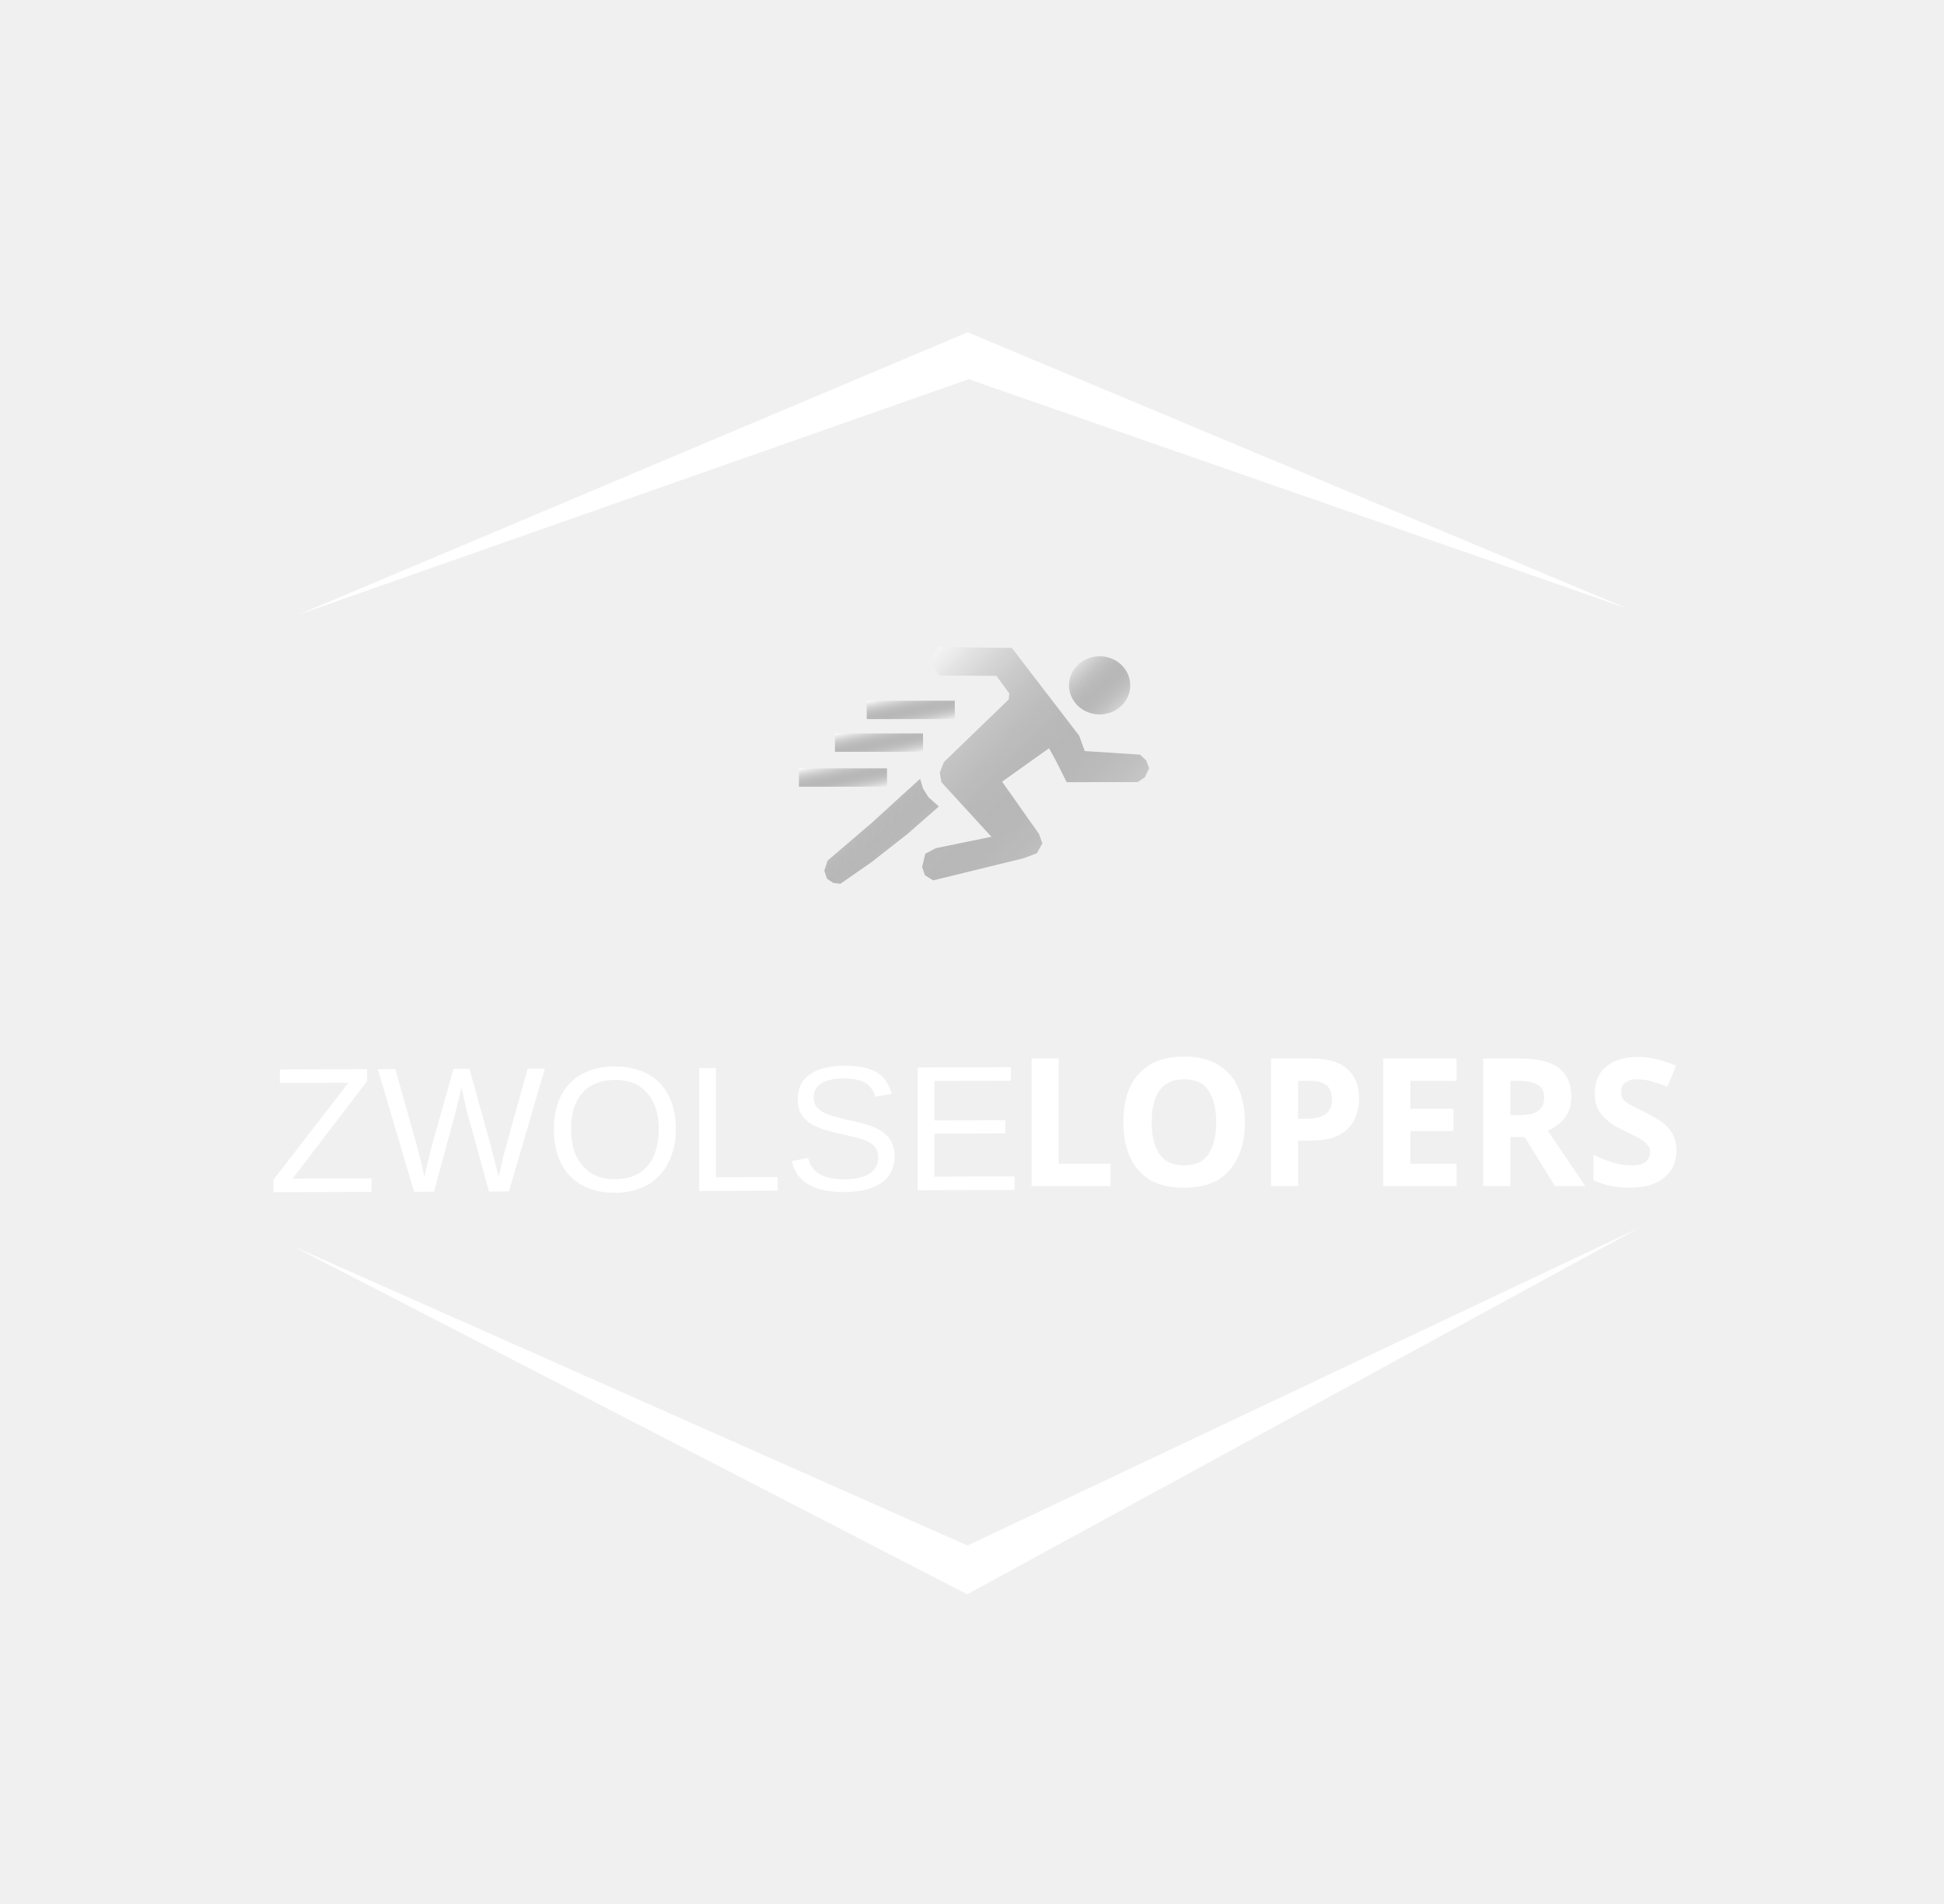
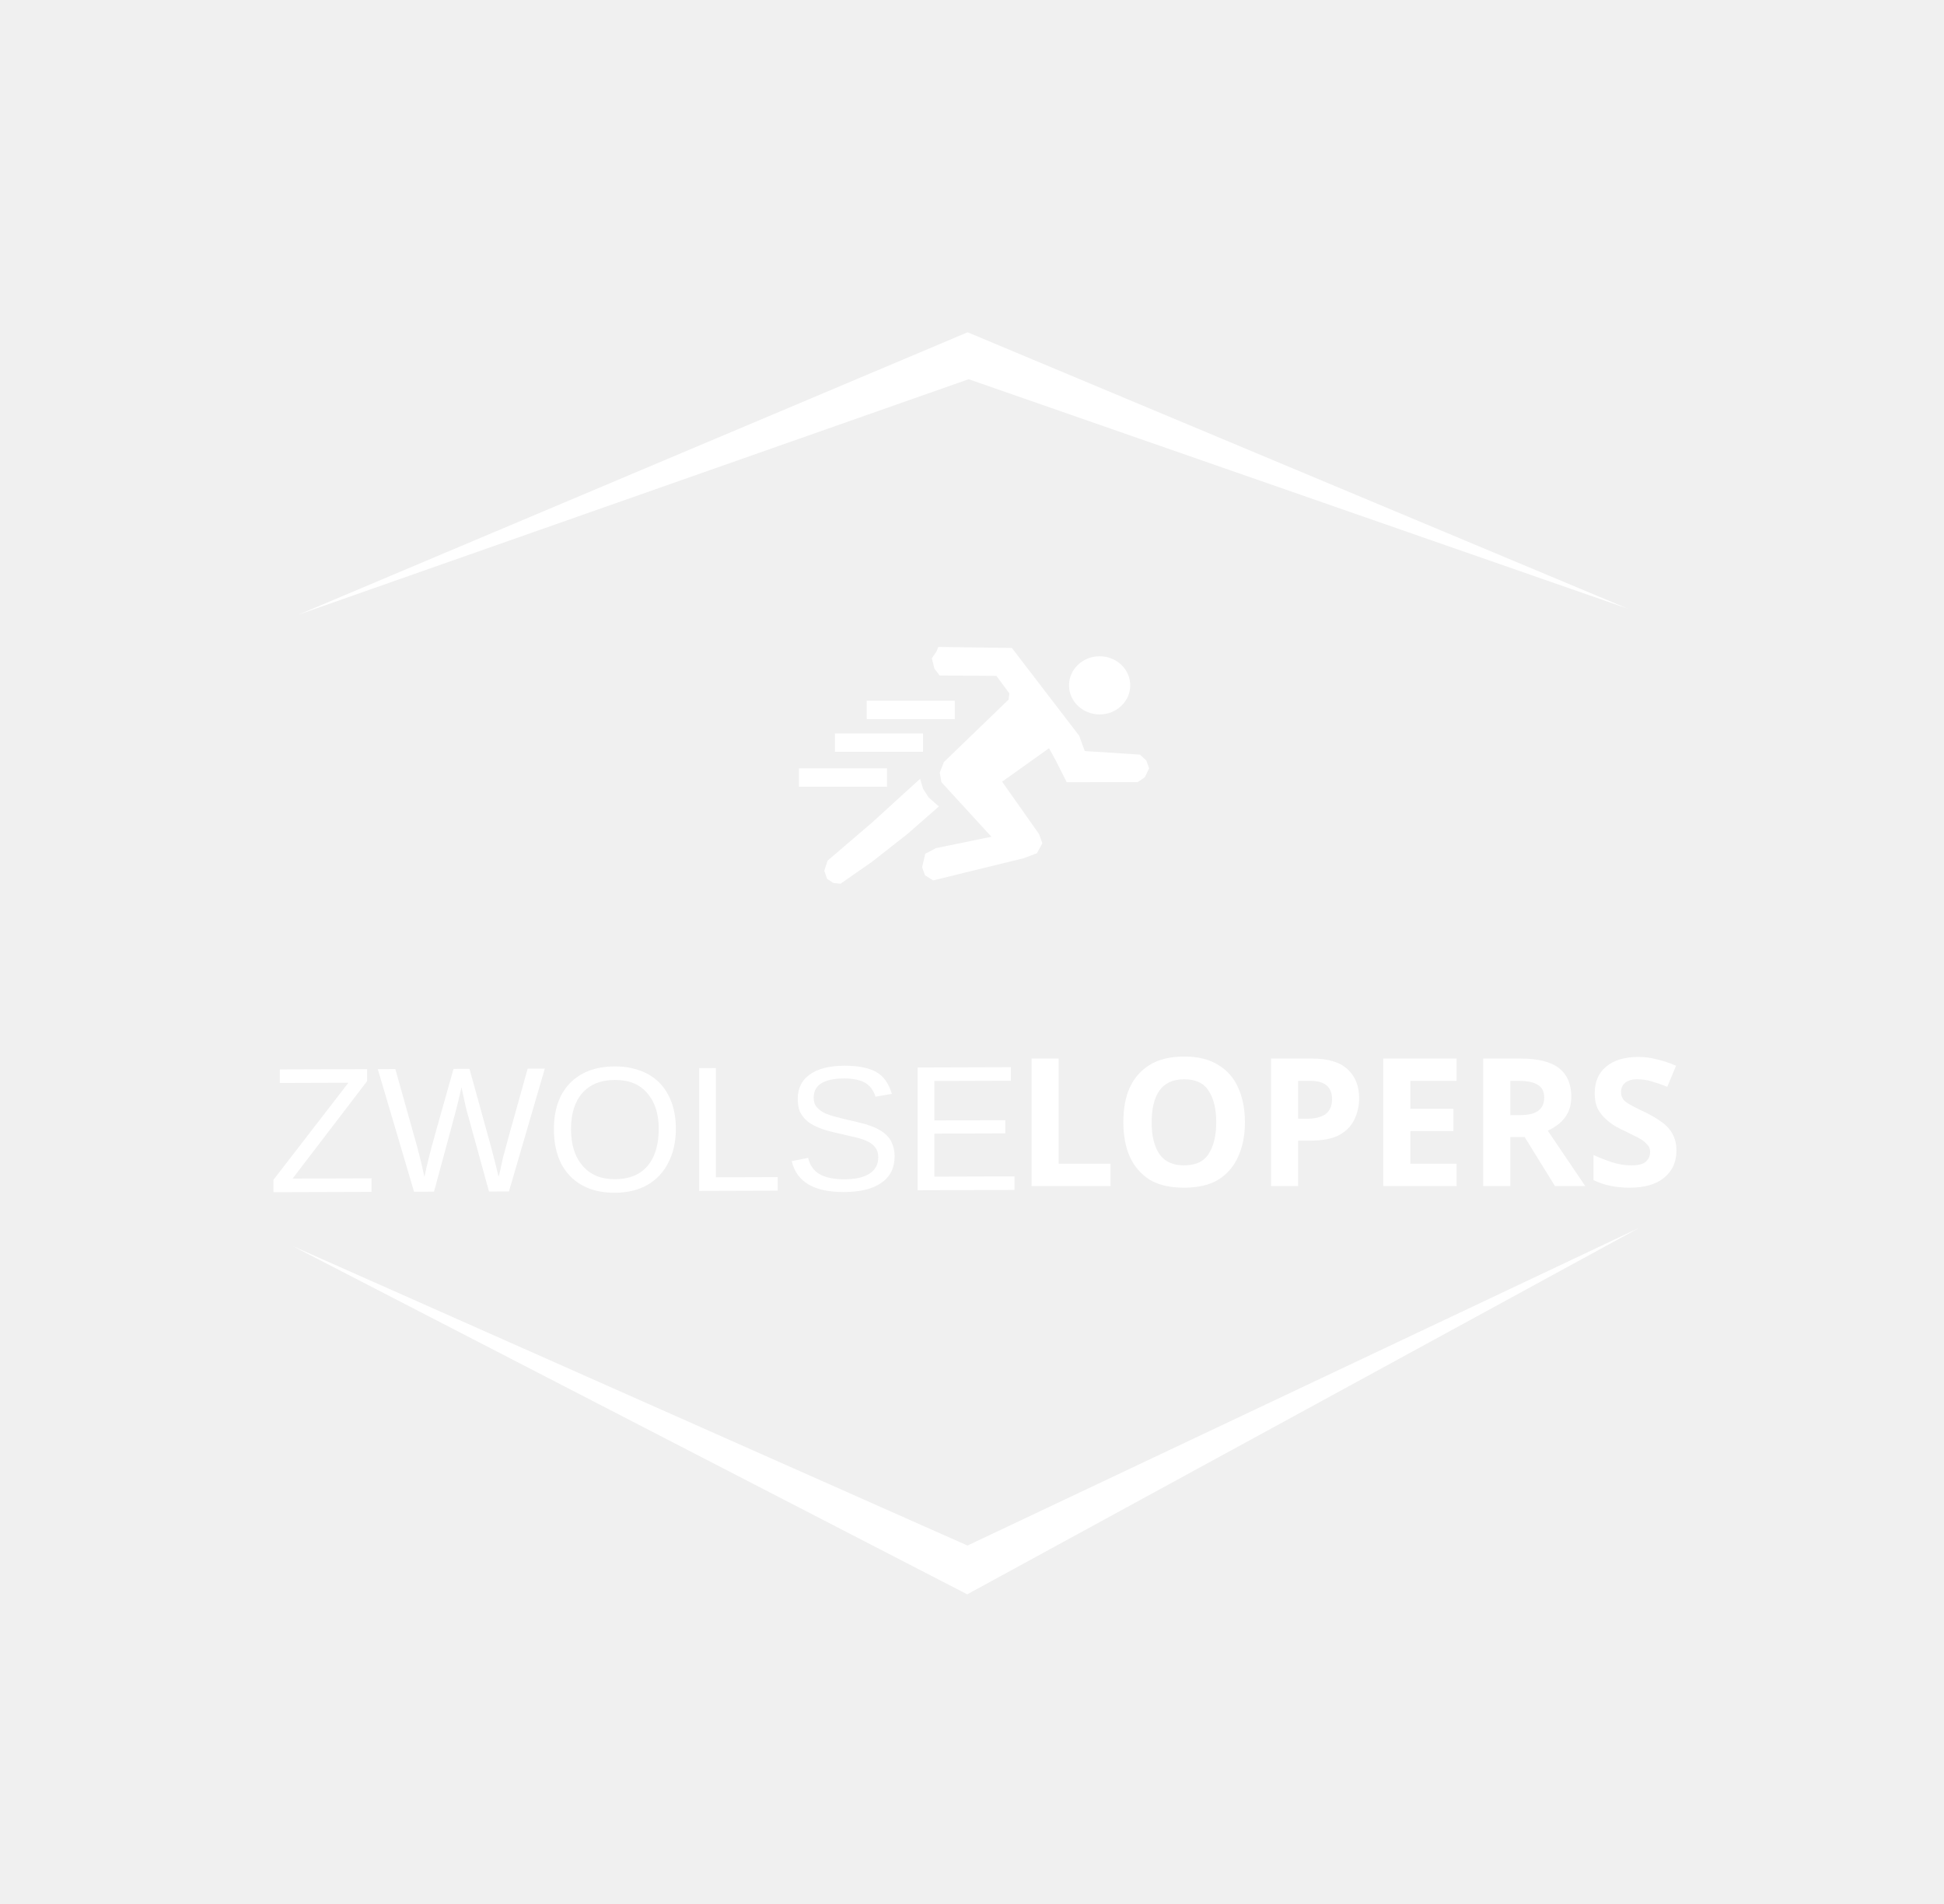
<svg xmlns="http://www.w3.org/2000/svg" xmlns:ns1="http://krita.org/namespaces/svg/krita" width="76.2pt" height="74.64pt" viewBox="0 0 76.2 74.64">
-   <defs>
-     <linearGradient id="gradient0" gradientUnits="objectBoundingBox" x1="0" y1="0" x2="1" y2="1" spreadMethod="pad">
-       <stop stop-color="#ffffff" offset="0" stop-opacity="1" />
-       <stop stop-color="#000000" offset="1" stop-opacity="0" />
-     </linearGradient>
-     <linearGradient id="gradient1" gradientUnits="objectBoundingBox" x1="0" y1="0" x2="1" y2="1" spreadMethod="pad">
-       <stop stop-color="#ffffff" offset="0" stop-opacity="1" />
-       <stop stop-color="#000000" offset="1" stop-opacity="0" />
-     </linearGradient>
-     <linearGradient id="gradient2" gradientUnits="objectBoundingBox" x1="0" y1="0" x2="1" y2="1" spreadMethod="pad">
-       <stop stop-color="#ffffff" offset="0" stop-opacity="1" />
-       <stop stop-color="#000000" offset="1" stop-opacity="0" />
-     </linearGradient>
-     <linearGradient id="gradient3" gradientUnits="objectBoundingBox" x1="0" y1="0" x2="1" y2="1" spreadMethod="pad">
-       <stop stop-color="#ffffff" offset="0" stop-opacity="1" />
-       <stop stop-color="#000000" offset="1" stop-opacity="0" />
-     </linearGradient>
-     <linearGradient id="gradient4" gradientUnits="objectBoundingBox" x1="0" y1="0" x2="1" y2="1" spreadMethod="pad">
-       <stop stop-color="#ffffff" offset="0" stop-opacity="1" />
-       <stop stop-color="#000000" offset="1" stop-opacity="0" />
-     </linearGradient>
-     <linearGradient id="gradient5" gradientUnits="objectBoundingBox" x1="0" y1="0" x2="1" y2="1" spreadMethod="pad">
-       <stop stop-color="#ffffff" offset="0" stop-opacity="1" />
-       <stop stop-color="#000000" offset="1" stop-opacity="0" />
-     </linearGradient>
-   </defs>
+   <defs />
  <path id="shape0" transform="translate(11.7, 13.0275)" fill="#ffffff" fill-rule="evenodd" stroke-opacity="0" stroke="#000000" stroke-width="0" stroke-linecap="square" stroke-linejoin="bevel" d="M0 11.07L26.229 0L52.104 10.834L26.269 1.839L0 11.07" />
  <path id="shape1" transform="translate(11.46375, 48.13875)" fill="#ffffff" fill-rule="evenodd" stroke-opacity="0" stroke="#000000" stroke-width="0" stroke-linecap="square" stroke-linejoin="bevel" d="M0 0.709L26.449 14.366L52.785 0L26.46 12.454L0 0.709" />
-   <path id="shape2" transform="translate(36.144, 25.36286)" fill="url(#gradient0)" fill-rule="evenodd" stroke-opacity="0" stroke="#000000" stroke-width="0" stroke-linecap="square" stroke-linejoin="bevel" d="M0.635 0L3.518 0.039L6.158 3.482L6.376 4.082L8.536 4.222L8.786 4.449L8.899 4.756L8.733 5.107L8.452 5.299L5.667 5.302L5.231 4.435L4.975 3.971L3.136 5.282L4.584 7.335L4.714 7.698L4.5 8.089L3.985 8.283L0.433 9.152L0.113 8.952L0 8.634L0.124 8.108L0.543 7.889L2.717 7.442L0.759 5.304L0.693 4.926L0.854 4.513L3.393 2.061L3.419 1.821L2.913 1.134L0.685 1.119L0.479 0.842L0.382 0.444L0.565 0.178L0.635 0" />
-   <ellipse id="shape3" transform="translate(41.9025, 25.72875)" rx="1.2" ry="1.14" cx="1.2" cy="1.14" fill="url(#gradient1)" fill-rule="evenodd" stroke="#017368" stroke-width="0.001" stroke-linecap="square" stroke-linejoin="bevel" />
-   <rect id="shape4" transform="translate(33.97313, 27.47156)" fill="url(#gradient2)" fill-rule="evenodd" stroke-opacity="0" stroke="#000000" stroke-width="0" stroke-linecap="square" stroke-linejoin="bevel" width="3.453" height="0.72" />
-   <rect id="shape01" transform="translate(32.72718, 28.75406)" fill="url(#gradient3)" fill-rule="evenodd" stroke-opacity="0" stroke="#000000" stroke-width="0" stroke-linecap="square" stroke-linejoin="bevel" width="3.453" height="0.72" />
-   <rect id="shape02" transform="translate(31.31624, 30.1228)" fill="url(#gradient4)" fill-rule="evenodd" stroke-opacity="0" stroke="#000000" stroke-width="0" stroke-linecap="square" stroke-linejoin="bevel" width="3.453" height="0.72" />
-   <path id="shape5" transform="translate(32.31, 30.5325)" fill="url(#gradient5)" fill-rule="evenodd" stroke-opacity="0" stroke="#000000" stroke-width="0" stroke-linecap="square" stroke-linejoin="bevel" d="M3.757 0L3.87 0.386L4.088 0.728L4.492 1.084L3.277 2.149L1.864 3.259L0.634 4.114L0.356 4.084L0.109 3.922L0 3.604L0.128 3.21L1.879 1.71L3.277 0.435L3.757 0" />
+   <path id="shape2" transform="translate(36.144, 25.36286)" fill="#ffffff" fill-rule="evenodd" stroke-opacity="0" stroke="#000000" stroke-width="0" stroke-linecap="square" stroke-linejoin="bevel" d="M0.635 0L3.518 0.039L6.158 3.482L6.376 4.082L8.536 4.222L8.786 4.449L8.899 4.756L8.733 5.107L8.452 5.299L5.667 5.302L5.231 4.435L4.975 3.971L3.136 5.282L4.584 7.335L4.714 7.698L4.5 8.089L3.985 8.283L0.433 9.152L0.113 8.952L0 8.634L0.124 8.108L0.543 7.889L2.717 7.442L0.759 5.304L0.693 4.926L0.854 4.513L3.393 2.061L3.419 1.821L2.913 1.134L0.685 1.119L0.479 0.842L0.382 0.444L0.565 0.178L0.635 0" />
+   <ellipse id="shape3" transform="translate(41.9025, 25.72875)" rx="1.2" ry="1.14" cx="1.2" cy="1.14" fill="#ffffff" fill-rule="evenodd" stroke="#017368" stroke-width="0.001" stroke-linecap="square" stroke-linejoin="bevel" />
+   <rect id="shape4" transform="translate(33.97313, 27.47156)" fill="#ffffff" fill-rule="evenodd" stroke-opacity="0" stroke="#000000" stroke-width="0" stroke-linecap="square" stroke-linejoin="bevel" width="3.453" height="0.72" />
+   <rect id="shape01" transform="translate(32.72718, 28.75406)" fill="#ffffff" fill-rule="evenodd" stroke-opacity="0" stroke="#000000" stroke-width="0" stroke-linecap="square" stroke-linejoin="bevel" width="3.453" height="0.72" />
+   <rect id="shape02" transform="translate(31.31624, 30.1228)" fill="#ffffff" fill-rule="evenodd" stroke-opacity="0" stroke="#000000" stroke-width="0" stroke-linecap="square" stroke-linejoin="bevel" width="3.453" height="0.72" />
+   <path id="shape5" transform="translate(32.31, 30.5325)" fill="#ffffff" fill-rule="evenodd" stroke-opacity="0" stroke="#000000" stroke-width="0" stroke-linecap="square" stroke-linejoin="bevel" d="M3.757 0L3.87 0.386L4.088 0.728L4.492 1.084L3.277 2.149L1.864 3.259L0.634 4.114L0.356 4.084L0.109 3.922L0 3.604L0.128 3.21L1.879 1.71L3.277 0.435L3.757 0" />
  <text id="shape6" ns1:useRichText="false" text-rendering="auto" ns1:textVersion="3" transform="matrix(1 -0.003045106 0 1 10.5 46.74)" fill="#ffffff" stroke-opacity="0" stroke="#000000" stroke-width="0" stroke-linecap="square" stroke-linejoin="bevel" letter-spacing="0" word-spacing="0" style="text-align: start;text-align-last: auto;font-family: Arial;font-size: 7;">
    <tspan x="0">ZWOLSE</tspan>
  </text>
  <text id="shape7" ns1:useRichText="true" text-rendering="auto" ns1:textVersion="3" transform="translate(39.81, 46.5)" fill="#ffffff" stroke-opacity="0" stroke="#000000" stroke-width="0" stroke-linecap="square" stroke-linejoin="bevel" letter-spacing="0" style="text-align: start;text-align-last: auto;font-family: Segoe UI;font-size: 7;font-weight: 700;">
    <tspan x="0">LOPERS</tspan>
  </text>
</svg>
